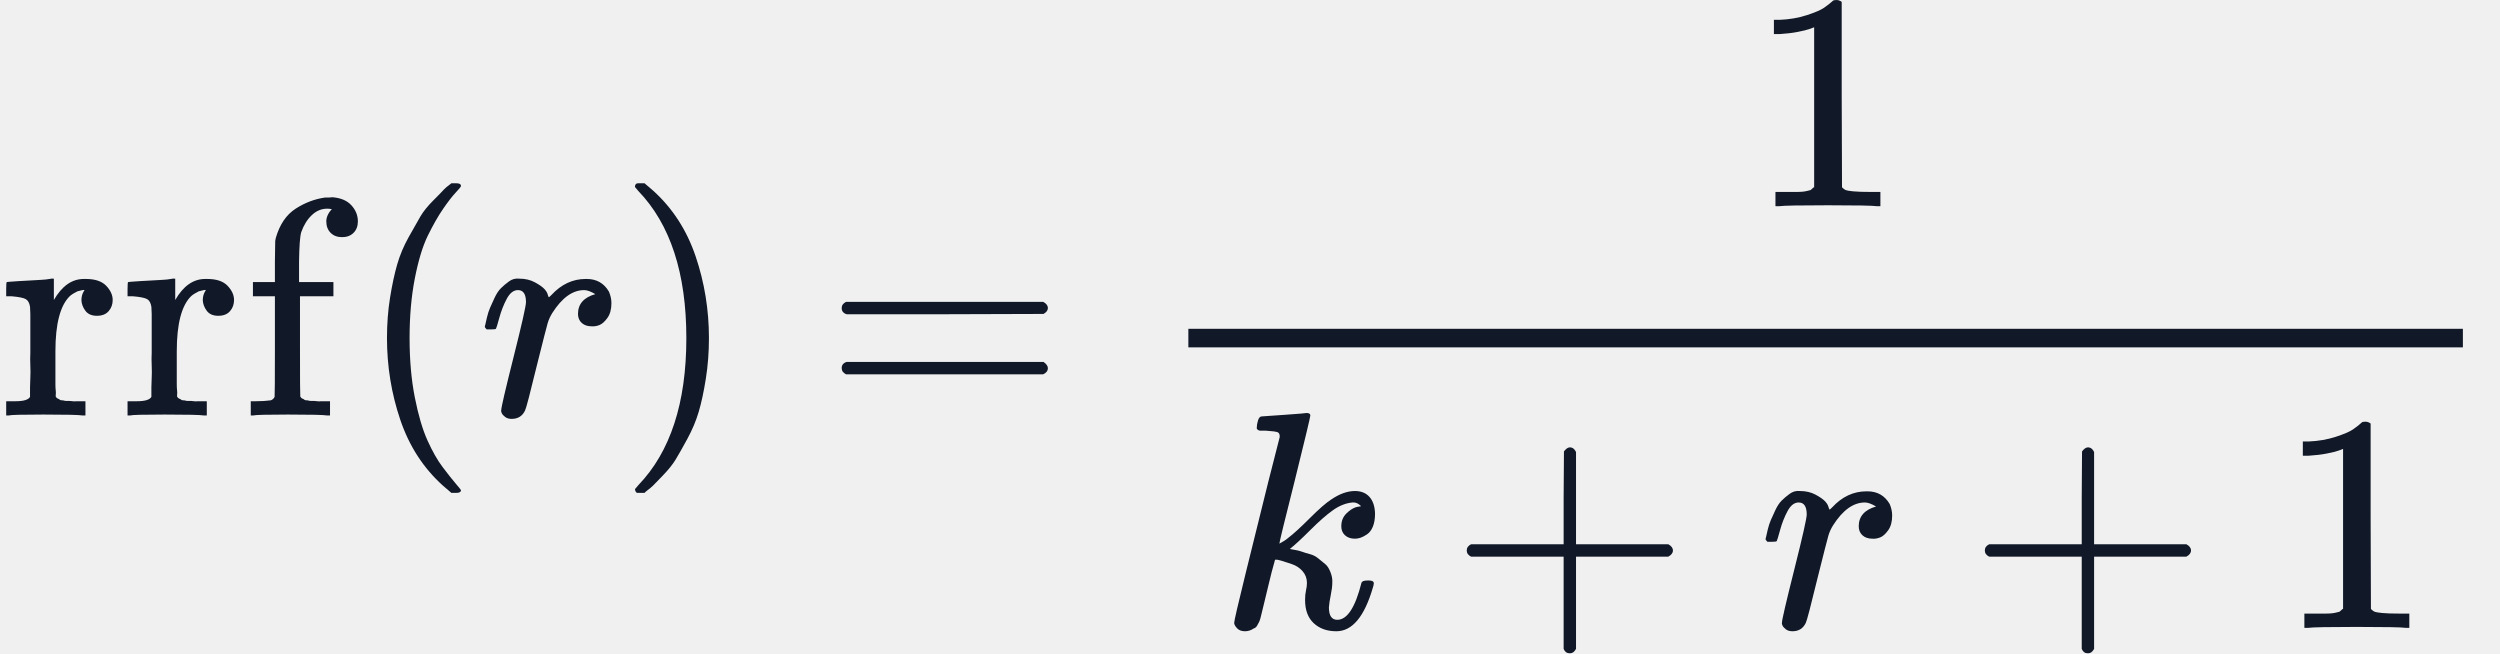
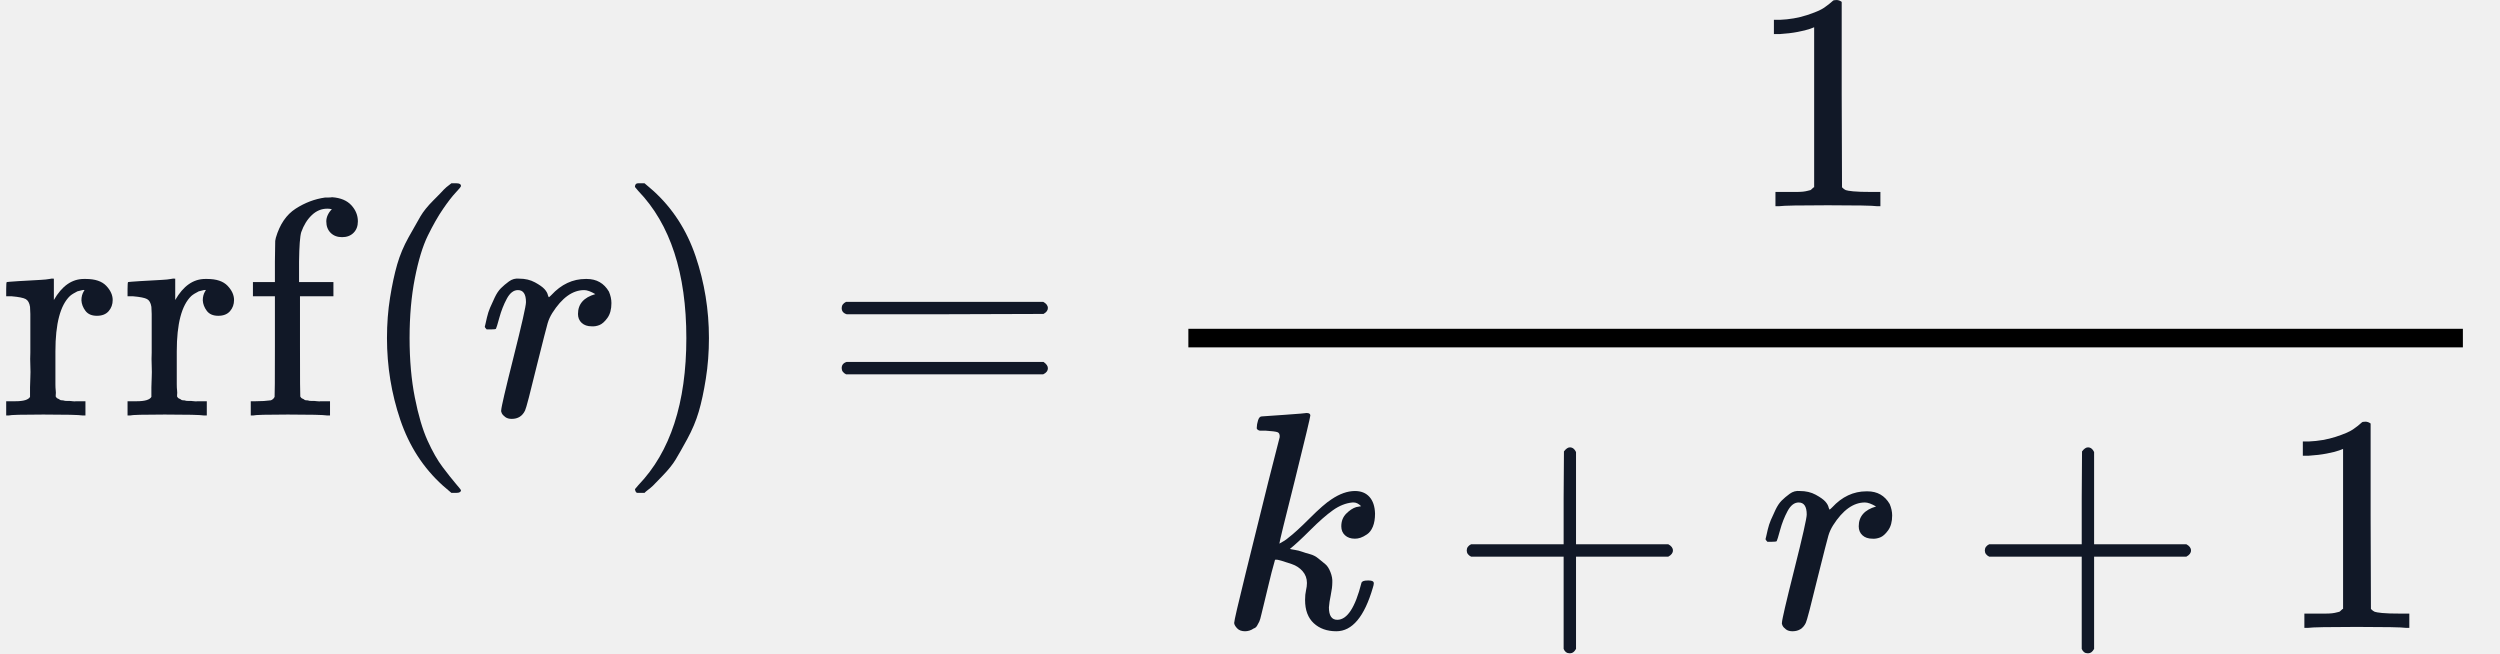
<svg xmlns="http://www.w3.org/2000/svg" style="vertical-align: -1.738ex;" width="18.27ex" height="4.774ex" role="img" focusable="false" viewBox="0 -1342 8075.4 2110">
-   <style>:root{color:#111827}@media (prefers-color-scheme: dark){:root{color:#ffffff}}</style>
-   <g stroke="currentColor" fill="currentColor" stroke-width="0" transform="scale(1,-1)">
+   <style>path{stroke:#111827;fill:#111827}@media (prefers-color-scheme: dark){path{stroke:#ffffff!important;fill:#ffffff!important}}</style>
+   <g stroke-width="0" transform="scale(1,-1)">
    <g data-mml-node="math">
      <g data-mml-node="TeXAtom" data-mjx-texclass="ORD">
        <g data-mml-node="mi">
          <path data-c="72" d="M36 46H50Q89 46 97 60V68Q97 77 97 91T98 122T98 161T98 203Q98 234 98 269T98 328L97 351Q94 370 83 376T38 385H20V408Q20 431 22 431L32 432Q42 433 60 434T96 436Q112 437 131 438T160 441T171 442H174V373Q213 441 271 441H277Q322 441 343 419T364 373Q364 352 351 337T313 322Q288 322 276 338T263 372Q263 381 265 388T270 400T273 405Q271 407 250 401Q234 393 226 386Q179 341 179 207V154Q179 141 179 127T179 101T180 81T180 66V61Q181 59 183 57T188 54T193 51T200 49T207 48T216 47T225 47T235 46T245 46H276V0H267Q249 3 140 3Q37 3 28 0H20V46H36Z" />
          <path data-c="72" d="M36 46H50Q89 46 97 60V68Q97 77 97 91T98 122T98 161T98 203Q98 234 98 269T98 328L97 351Q94 370 83 376T38 385H20V408Q20 431 22 431L32 432Q42 433 60 434T96 436Q112 437 131 438T160 441T171 442H174V373Q213 441 271 441H277Q322 441 343 419T364 373Q364 352 351 337T313 322Q288 322 276 338T263 372Q263 381 265 388T270 400T273 405Q271 407 250 401Q234 393 226 386Q179 341 179 207V154Q179 141 179 127T179 101T180 81T180 66V61Q181 59 183 57T188 54T193 51T200 49T207 48T216 47T225 47T235 46T245 46H276V0H267Q249 3 140 3Q37 3 28 0H20V46H36Z" transform="translate(392,0)" />
          <path data-c="66" d="M273 0Q255 3 146 3Q43 3 34 0H26V46H42Q70 46 91 49Q99 52 103 60Q104 62 104 224V385H33V431H104V497L105 564L107 574Q126 639 171 668T266 704Q267 704 275 704T289 705Q330 702 351 679T372 627Q372 604 358 590T321 576T284 590T270 627Q270 647 288 667H284Q280 668 273 668Q245 668 223 647T189 592Q183 572 182 497V431H293V385H185V225Q185 63 186 61T189 57T194 54T199 51T206 49T213 48T222 47T231 47T241 46T251 46H282V0H273Z" transform="translate(784,0)" />
        </g>
      </g>
      <g data-mml-node="mo" transform="translate(1156,0)">
        <path data-c="28" d="M94 250Q94 319 104 381T127 488T164 576T202 643T244 695T277 729T302 750H315H319Q333 750 333 741Q333 738 316 720T275 667T226 581T184 443T167 250T184 58T225 -81T274 -167T316 -220T333 -241Q333 -250 318 -250H315H302L274 -226Q180 -141 137 -14T94 250Z" />
      </g>
      <g data-mml-node="mi" transform="translate(1545,0)">
        <path data-c="1D45F" d="M21 287Q22 290 23 295T28 317T38 348T53 381T73 411T99 433T132 442Q161 442 183 430T214 408T225 388Q227 382 228 382T236 389Q284 441 347 441H350Q398 441 422 400Q430 381 430 363Q430 333 417 315T391 292T366 288Q346 288 334 299T322 328Q322 376 378 392Q356 405 342 405Q286 405 239 331Q229 315 224 298T190 165Q156 25 151 16Q138 -11 108 -11Q95 -11 87 -5T76 7T74 17Q74 30 114 189T154 366Q154 405 128 405Q107 405 92 377T68 316T57 280Q55 278 41 278H27Q21 284 21 287Z" />
      </g>
      <g data-mml-node="mo" transform="translate(1996,0)">
        <path data-c="29" d="M60 749L64 750Q69 750 74 750H86L114 726Q208 641 251 514T294 250Q294 182 284 119T261 12T224 -76T186 -143T145 -194T113 -227T90 -246Q87 -249 86 -250H74Q66 -250 63 -250T58 -247T55 -238Q56 -237 66 -225Q221 -64 221 250T66 725Q56 737 55 738Q55 746 60 749Z" />
      </g>
      <g data-mml-node="mo" transform="translate(2662.8,0)">
        <path data-c="3D" d="M56 347Q56 360 70 367H707Q722 359 722 347Q722 336 708 328L390 327H72Q56 332 56 347ZM56 153Q56 168 72 173H708Q722 163 722 153Q722 140 707 133H70Q56 140 56 153Z" />
      </g>
      <g data-mml-node="mfrac" transform="translate(3718.6,0)">
        <g data-mml-node="mn" transform="translate(1928.4,676)">
          <path data-c="31" d="M213 578L200 573Q186 568 160 563T102 556H83V602H102Q149 604 189 617T245 641T273 663Q275 666 285 666Q294 666 302 660V361L303 61Q310 54 315 52T339 48T401 46H427V0H416Q395 3 257 3Q121 3 100 0H88V46H114Q136 46 152 46T177 47T193 50T201 52T207 57T213 61V578Z" />
        </g>
        <g data-mml-node="mrow" transform="translate(220,-686)">
          <g data-mml-node="mi">
            <path data-c="1D458" d="M121 647Q121 657 125 670T137 683Q138 683 209 688T282 694Q294 694 294 686Q294 679 244 477Q194 279 194 272Q213 282 223 291Q247 309 292 354T362 415Q402 442 438 442Q468 442 485 423T503 369Q503 344 496 327T477 302T456 291T438 288Q418 288 406 299T394 328Q394 353 410 369T442 390L458 393Q446 405 434 405H430Q398 402 367 380T294 316T228 255Q230 254 243 252T267 246T293 238T320 224T342 206T359 180T365 147Q365 130 360 106T354 66Q354 26 381 26Q429 26 459 145Q461 153 479 153H483Q499 153 499 144Q499 139 496 130Q455 -11 378 -11Q333 -11 305 15T277 90Q277 108 280 121T283 145Q283 167 269 183T234 206T200 217T182 220H180Q168 178 159 139T145 81T136 44T129 20T122 7T111 -2Q98 -11 83 -11Q66 -11 57 -1T48 16Q48 26 85 176T158 471L195 616Q196 629 188 632T149 637H144Q134 637 131 637T124 640T121 647Z" />
          </g>
          <g data-mml-node="mo" transform="translate(743.2,0)">
            <path data-c="2B" d="M56 237T56 250T70 270H369V420L370 570Q380 583 389 583Q402 583 409 568V270H707Q722 262 722 250T707 230H409V-68Q401 -82 391 -82H389H387Q375 -82 369 -68V230H70Q56 237 56 250Z" />
          </g>
          <g data-mml-node="mi" transform="translate(1743.4,0)">
            <path data-c="1D45F" d="M21 287Q22 290 23 295T28 317T38 348T53 381T73 411T99 433T132 442Q161 442 183 430T214 408T225 388Q227 382 228 382T236 389Q284 441 347 441H350Q398 441 422 400Q430 381 430 363Q430 333 417 315T391 292T366 288Q346 288 334 299T322 328Q322 376 378 392Q356 405 342 405Q286 405 239 331Q229 315 224 298T190 165Q156 25 151 16Q138 -11 108 -11Q95 -11 87 -5T76 7T74 17Q74 30 114 189T154 366Q154 405 128 405Q107 405 92 377T68 316T57 280Q55 278 41 278H27Q21 284 21 287Z" />
          </g>
          <g data-mml-node="mo" transform="translate(2416.7,0)">
            <path data-c="2B" d="M56 237T56 250T70 270H369V420L370 570Q380 583 389 583Q402 583 409 568V270H707Q722 262 722 250T707 230H409V-68Q401 -82 391 -82H389H387Q375 -82 369 -68V230H70Q56 237 56 250Z" />
          </g>
          <g data-mml-node="mn" transform="translate(3416.9,0)">
            <path data-c="31" d="M213 578L200 573Q186 568 160 563T102 556H83V602H102Q149 604 189 617T245 641T273 663Q275 666 285 666Q294 666 302 660V361L303 61Q310 54 315 52T339 48T401 46H427V0H416Q395 3 257 3Q121 3 100 0H88V46H114Q136 46 152 46T177 47T193 50T201 52T207 57T213 61V578Z" />
          </g>
        </g>
        <rect width="4116.9" height="60" x="120" y="220" />
      </g>
    </g>
  </g>
</svg>
